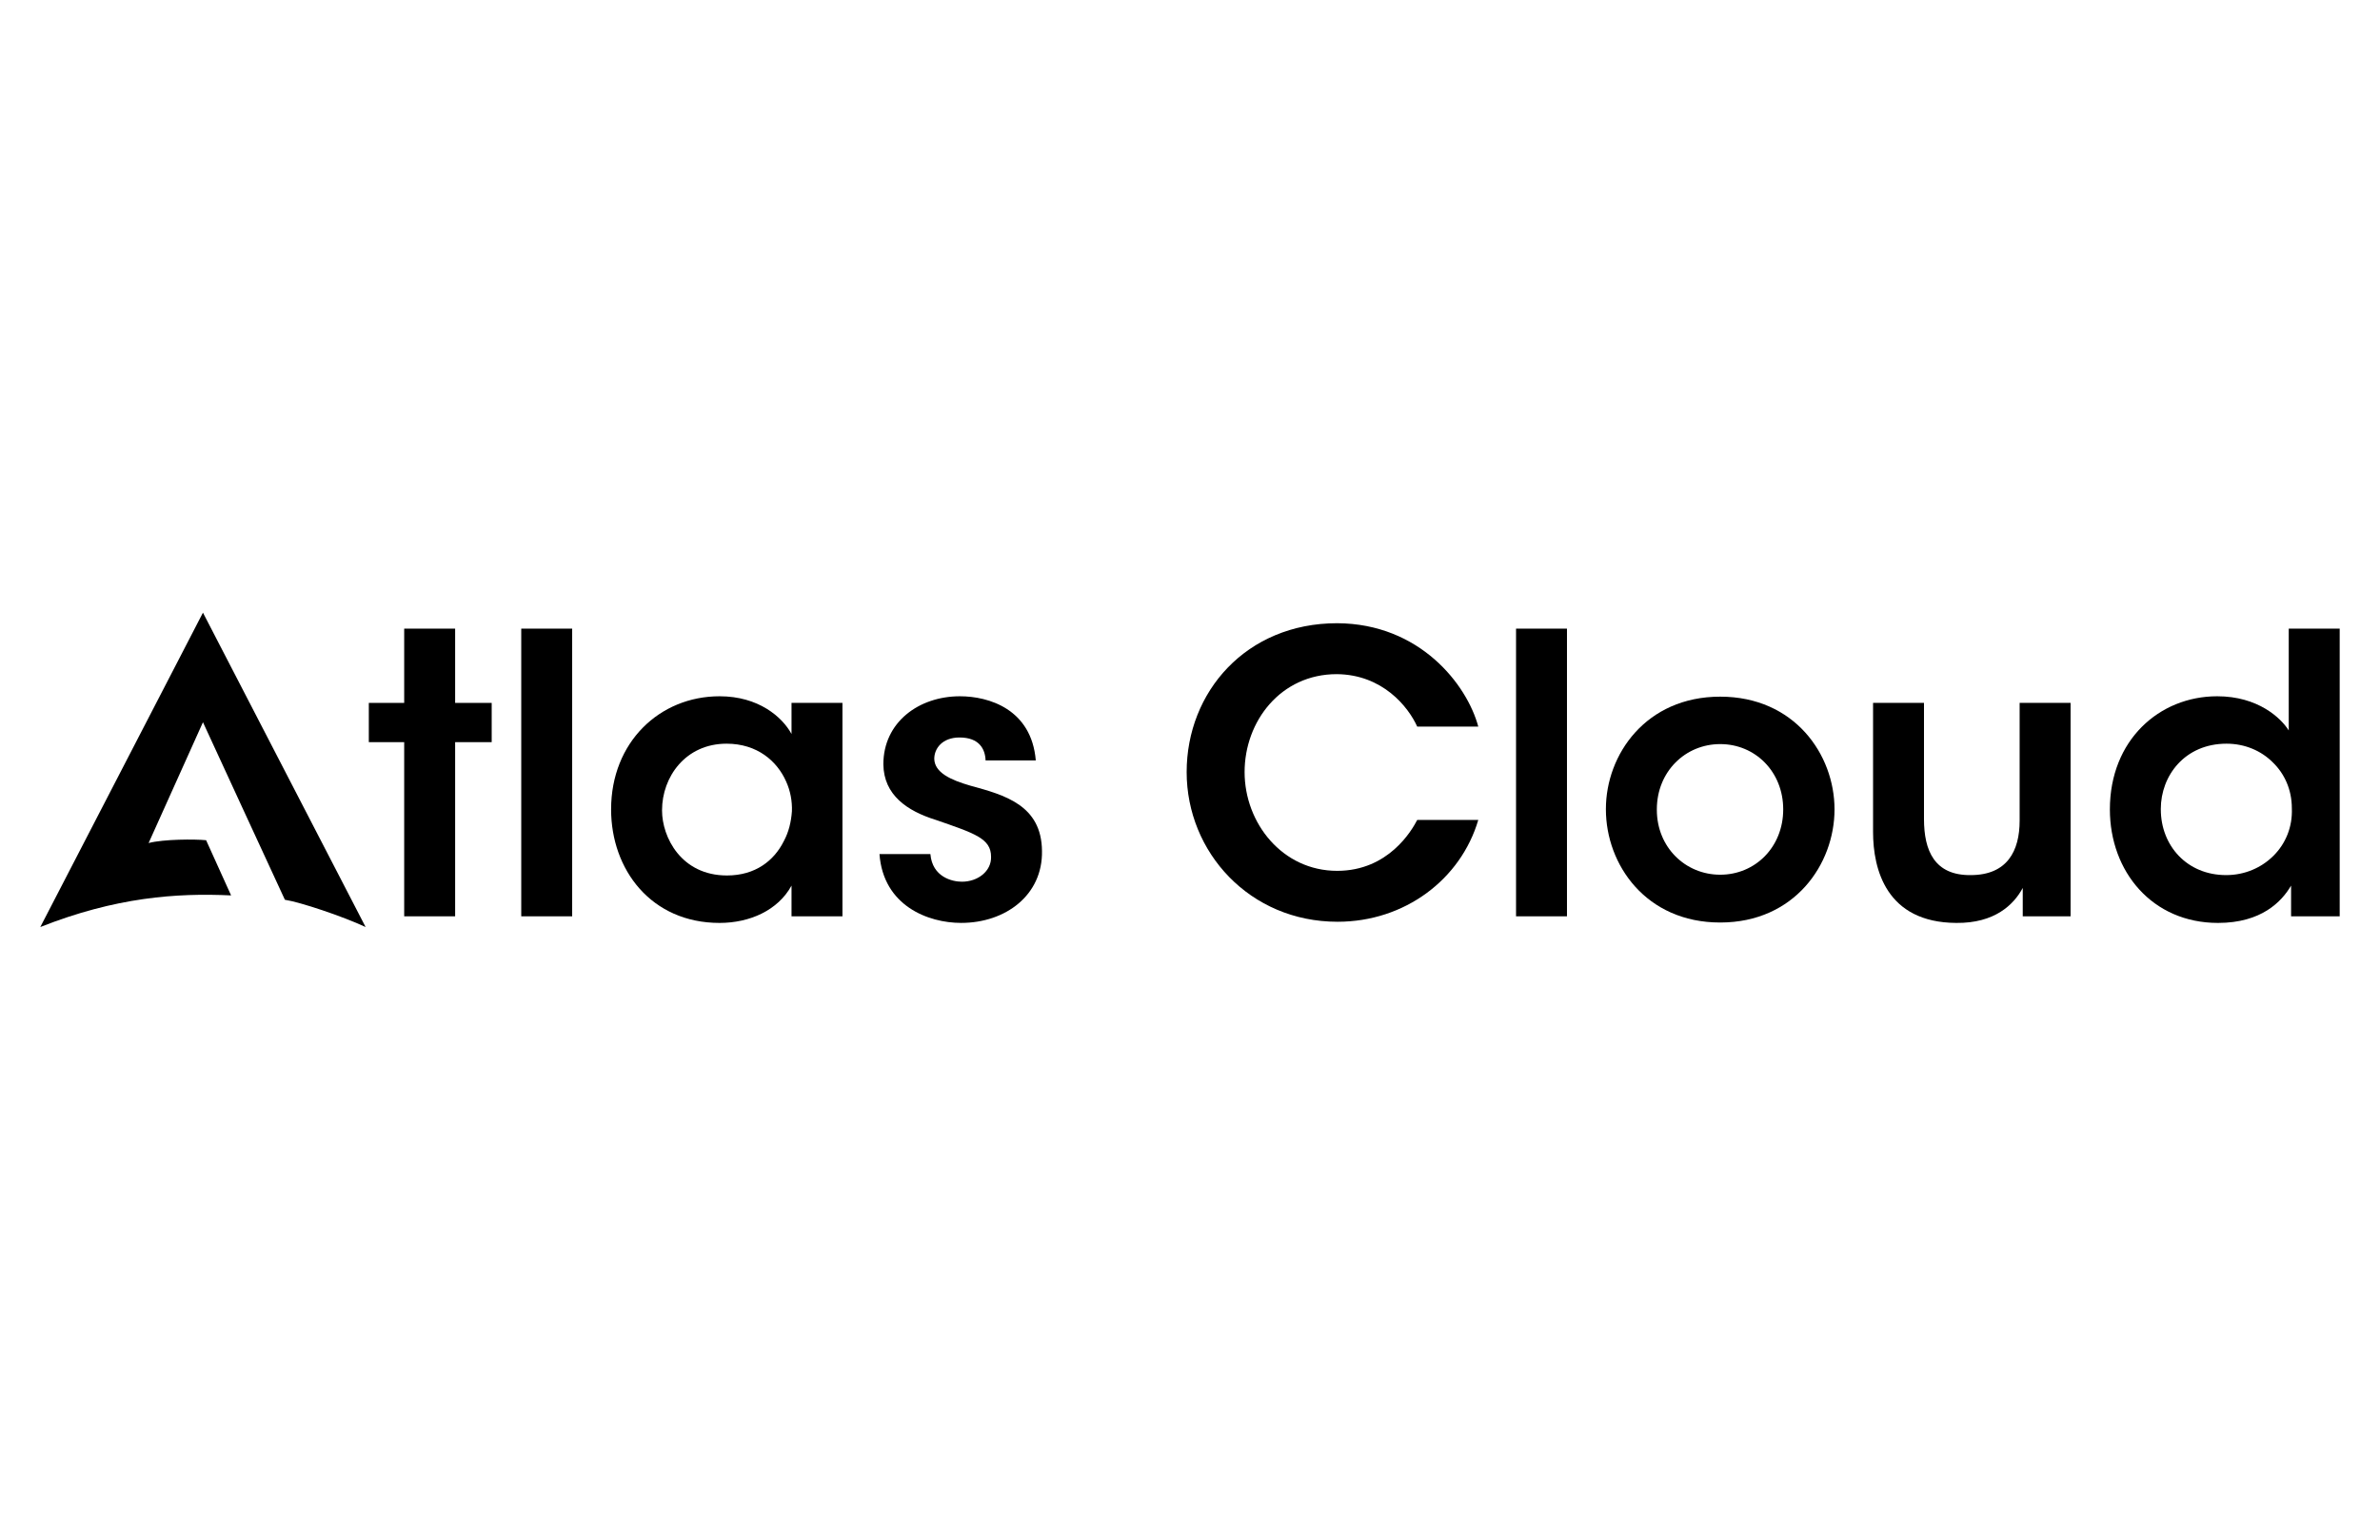
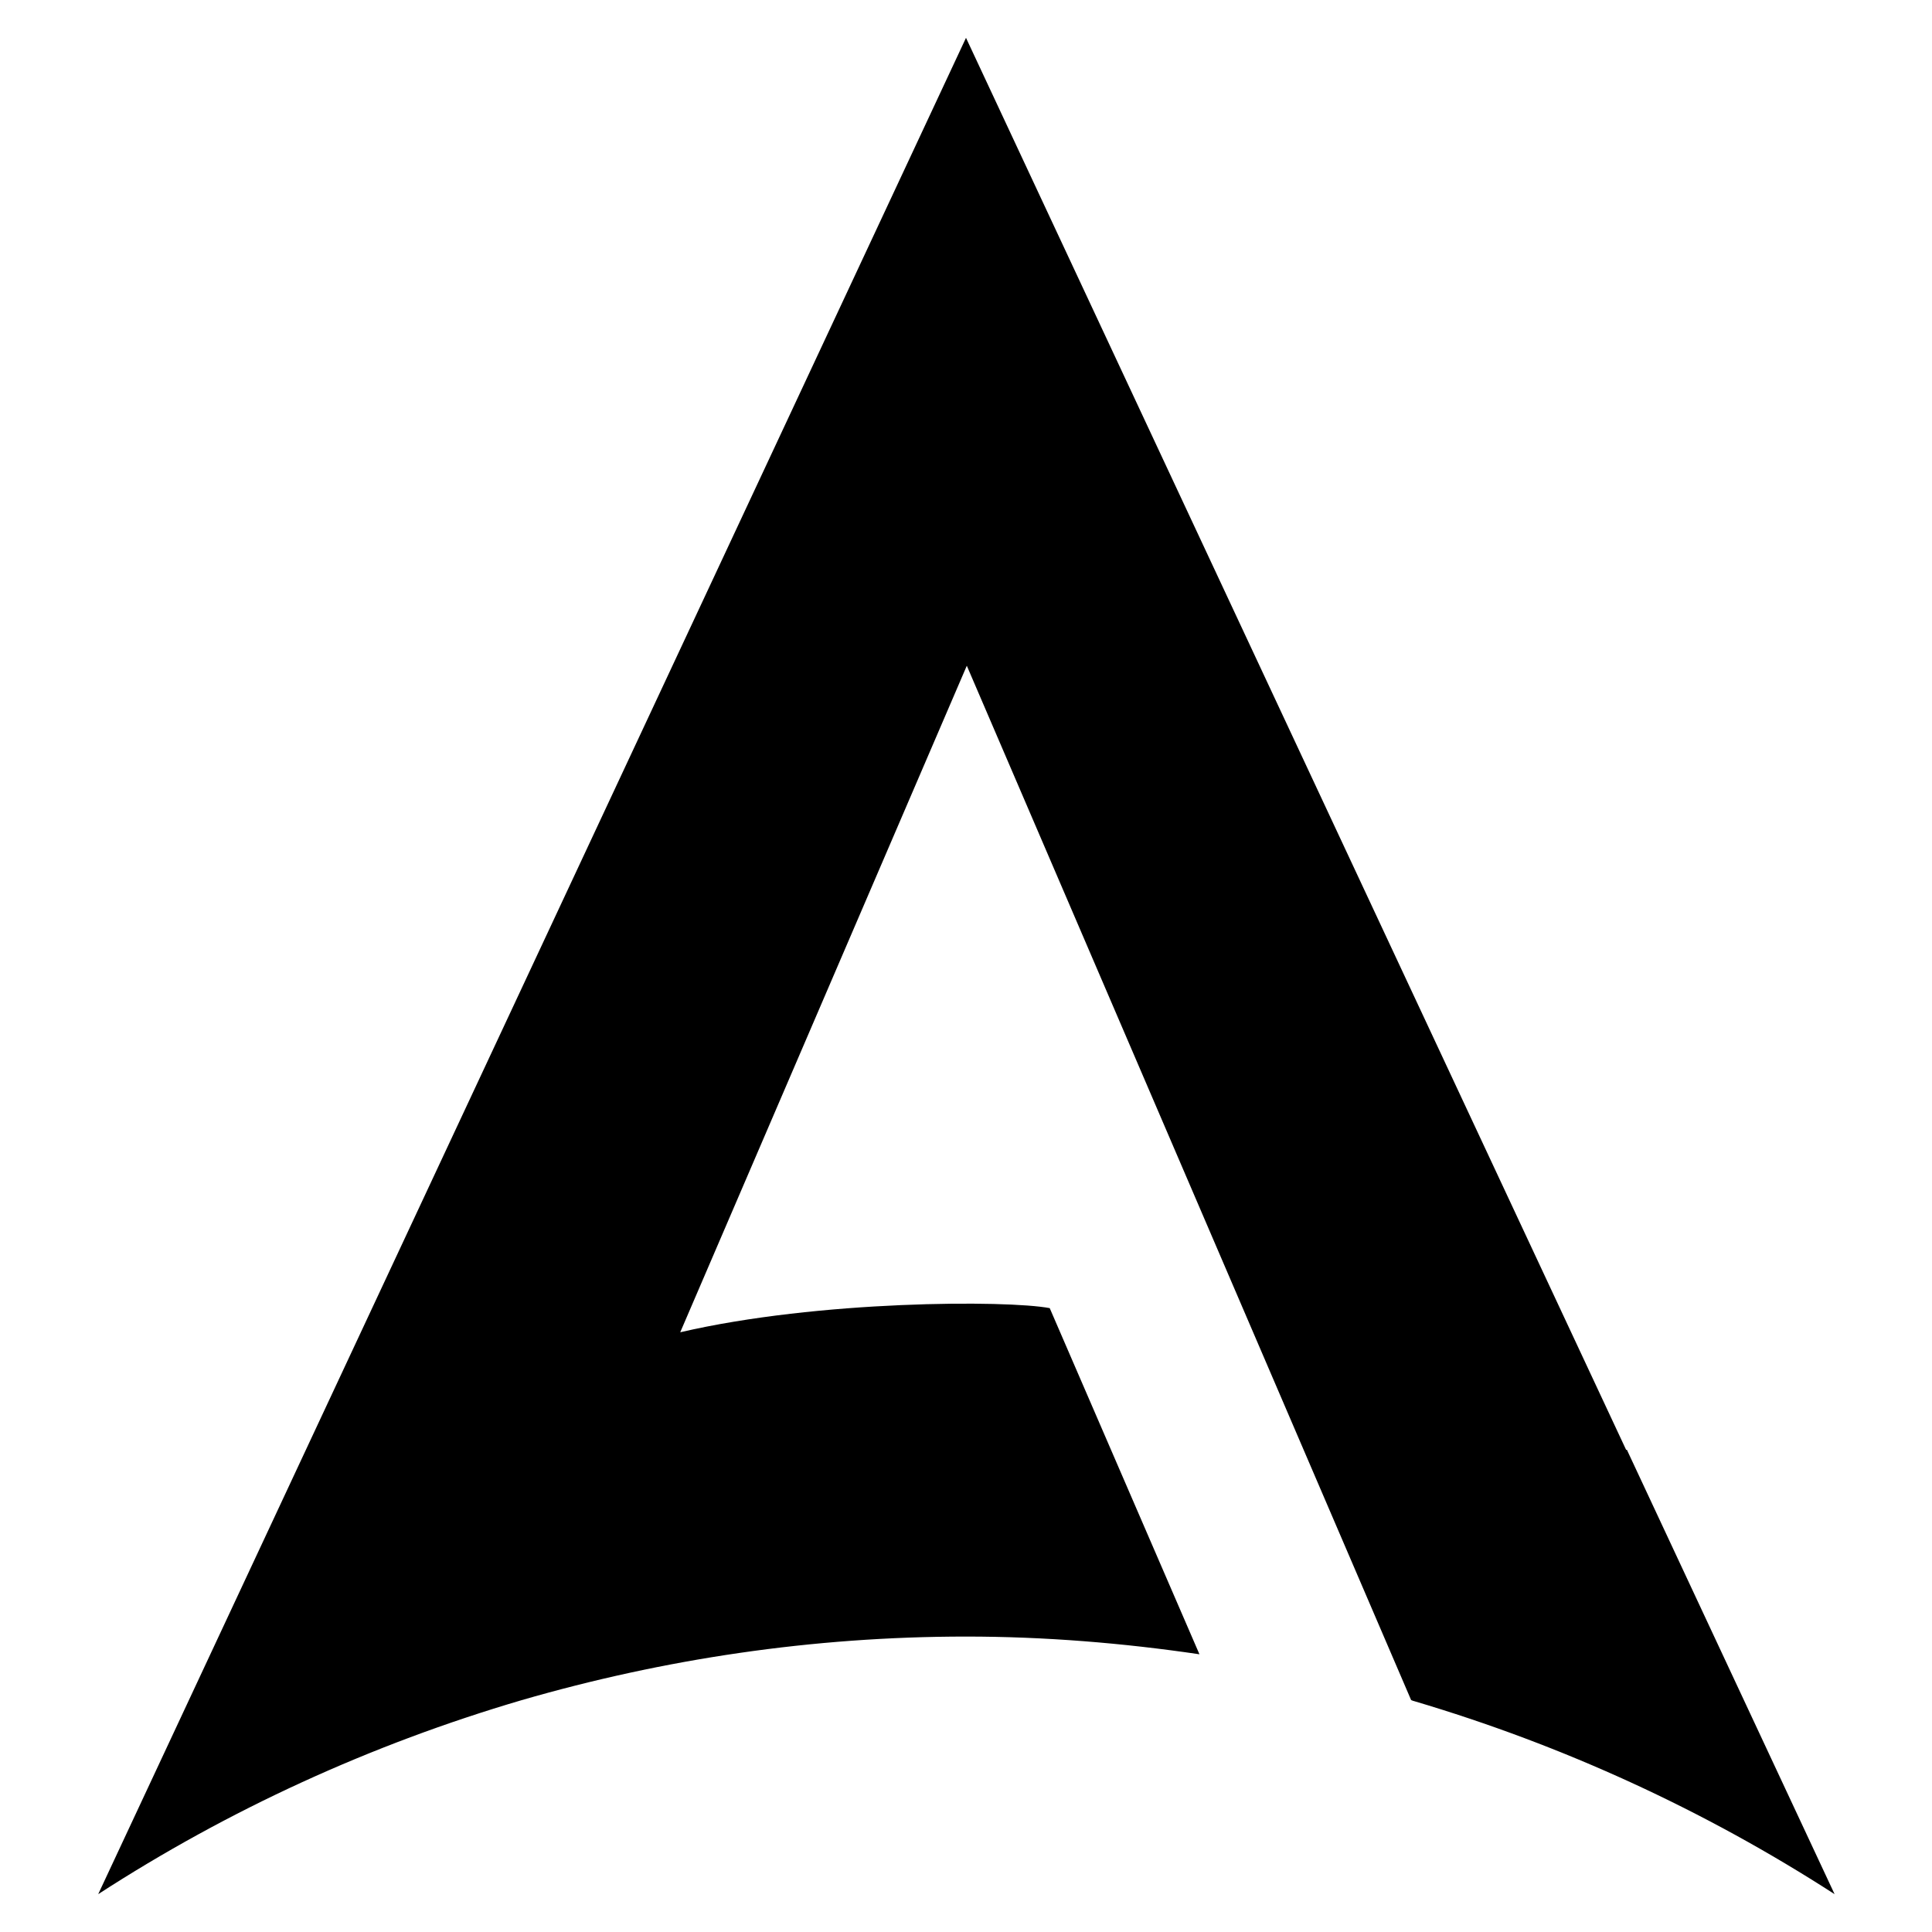
- <svg xmlns="http://www.w3.org/2000/svg" id="Layer_1" data-name="Layer 1" viewBox="0 0 1224 792">
-   <defs>
-     <style>
-       .cls-1 {
-         clip-path: url(#clippath);
-       }
- 
-       .cls-2 {
-         fill: none;
-       }
- 
-       .cls-2, .cls-3 {
-         stroke-width: 0px;
-       }
- 
-       .cls-4 {
-         clip-path: url(#clippath-1);
-       }
- 
-       .cls-5 {
-         clip-path: url(#clippath-2);
-       }
- 
-       .cls-3 {
-         fill: #000;
-       }
-     </style>
-     <clipPath id="clippath">
-       <rect class="cls-2" x="20.73" y="315.14" width="1182.55" height="161.72" />
-     </clipPath>
-     <clipPath id="clippath-1">
-       <rect class="cls-2" x="20.73" y="315.14" width="1182.55" height="161.72" />
-     </clipPath>
-     <clipPath id="clippath-2">
-       <rect class="cls-2" x="20.73" y="315.14" width="1182.55" height="161.72" />
-     </clipPath>
-   </defs>
-   <g class="cls-1">
-     <path class="cls-3" d="M104.38,315.14L20.73,476.86c38.73-15.32,70.03-17.6,98.12-16.26l-12.85-28.4c-5.63-.57-21.86-.57-29.57,1.45l27.95-62.14s42.06,91.31,42.13,91.32c8.09,1.27,29.8,8.55,41.52,14.03l-83.66-161.72Z" />
-   </g>
-   <polygon class="cls-3" points="207.87 323.37 207.87 361.57 189.68 361.57 189.68 381.76 207.87 381.76 207.87 471.35 234.07 471.35 234.07 381.76 252.87 381.76 252.87 361.57 234.07 361.57 234.07 323.37 207.87 323.37" />
-   <rect class="cls-3" x="268.07" y="323.37" width="26.19" height="147.98" />
-   <g class="cls-4">
-     <path class="cls-3" d="M340.48,416.95c0,13.6,9.79,33.39,33.39,33.39,14.6,0,24.2-7.6,29.2-17.59,2.6-4.8,3.8-10,4.2-15.4.2-5.2-.8-10.6-3-15.4-4.6-10.4-14.8-19.4-30.6-19.4-21.2,0-33.19,17.2-33.19,34.19v.2ZM433.26,471.35h-26.19v-15.8c-7,12.8-21.6,19.2-36.99,19.2-35.2,0-55.8-27.4-55.8-58.4,0-34.6,25-58.19,55.8-58.19,20,0,32.19,10.6,36.99,19.4v-16h26.19v109.78Z" />
-     <path class="cls-3" d="M506.87,391.16c-.2-5.8-3.2-11.8-13.4-11.8-8.8,0-12.99,5.6-12.99,11,.2,7,8.2,10.79,18.6,13.8,17.6,4.8,36.6,10,36.8,33.59.4,22.6-18.6,36.99-41.59,36.99-17,0-40-8.8-41.99-35.39h26.19c1,11.8,11.2,14.2,16.2,14.2,8.2,0,15.2-5.4,15-12.8,0-9.4-8.2-12-28.4-18.99-14.8-4.6-26.79-12.8-26.99-28.6,0-21.6,18.19-35,39.39-35,14.8,0,36.8,6.6,39,33h-25.8Z" />
-     <path class="cls-3" d="M760.26,421.76c-9,30.59-37.8,52.39-72.39,52.39-45.19,0-77.59-35.8-77.59-76.99s30.59-76.58,77.39-76.58c42.59.2,66.79,31.59,72.59,53.19h-31.4c-4.6-10.19-17.8-26.79-41.39-26.99-28.8,0-47.39,24.2-47.39,50.39s19.4,50.79,47.6,50.79c26.39,0,38.39-20.8,41.19-26.19h31.4Z" />
-   </g>
-   <rect class="cls-3" x="779.68" y="323.37" width="26.19" height="147.98" />
-   <g class="cls-5">
-     <path class="cls-3" d="M852.09,416.56c0,19.2,14.59,33.39,32.59,33.39s32.4-14.2,32.4-33.6-14.4-33.59-32.4-33.59-32.59,14.2-32.59,33.59v.2ZM825.89,416.15c0-28,20.6-57.79,58.79-57.79s58.79,29.79,58.79,57.99-20.59,58.19-58.79,58.19-58.79-29.79-58.79-58.19v-.2Z" />
-     <path class="cls-3" d="M1064.87,471.35h-24.6v-14.6c-4.6,8.6-14.4,18.2-34.19,18-36-.2-42.79-27.6-42.79-46.8v-66.39h26.19v59.79c0,16.2,5.4,28.99,23.99,28.8,18.8,0,25.2-12.4,25.2-28v-60.59h26.2v109.78Z" />
-     <path class="cls-3" d="M1111.28,416.35c0,18.6,13.4,33.8,33.59,33.8,9.6,0,18.2-3.8,24.4-10,6.2-6.2,9.8-14.8,9.39-24.4,0-9.6-3.8-17.8-9.8-23.6-6-6-14.39-9.6-23.79-9.6-21.4,0-33.8,16.4-33.8,33.59v.2ZM1203.27,471.35h-25v-15.8c-4.8,8.2-15.2,19.2-37.6,19.2-33.79,0-55.59-26.4-55.59-58.4,0-35.59,25.4-58.19,55.19-58.19,21,0,32.8,11.19,36.8,17.59v-52.39h26.2v147.98Z" />
-   </g>
+ <svg xmlns="http://www.w3.org/2000/svg" fill="currentColor" fill-rule="evenodd" height="1em" style="flex:none;line-height:1" viewBox="0 0 24 24" width="1em">
+   <path d="M20.2,18.01L12,0.47,3.8,18.01l-2.58,5.52c1.62,-1.05,3.39,-1.86,5.26,-2.41,1.76,-0.51,3.61,-0.79,5.52,-0.79,0.98,0,1.95,0.08,2.9,0.22l-1.86,-4.3c-0.53,-0.1,-2.87,-0.1,-4.59,0.3l3.56,-8.28,5.52,12.85c0.01,0,0.02,0.01,0.03,0.01,1.86,0.55,3.62,1.36,5.23,2.4l-2.58,-5.52Z" />
</svg>
